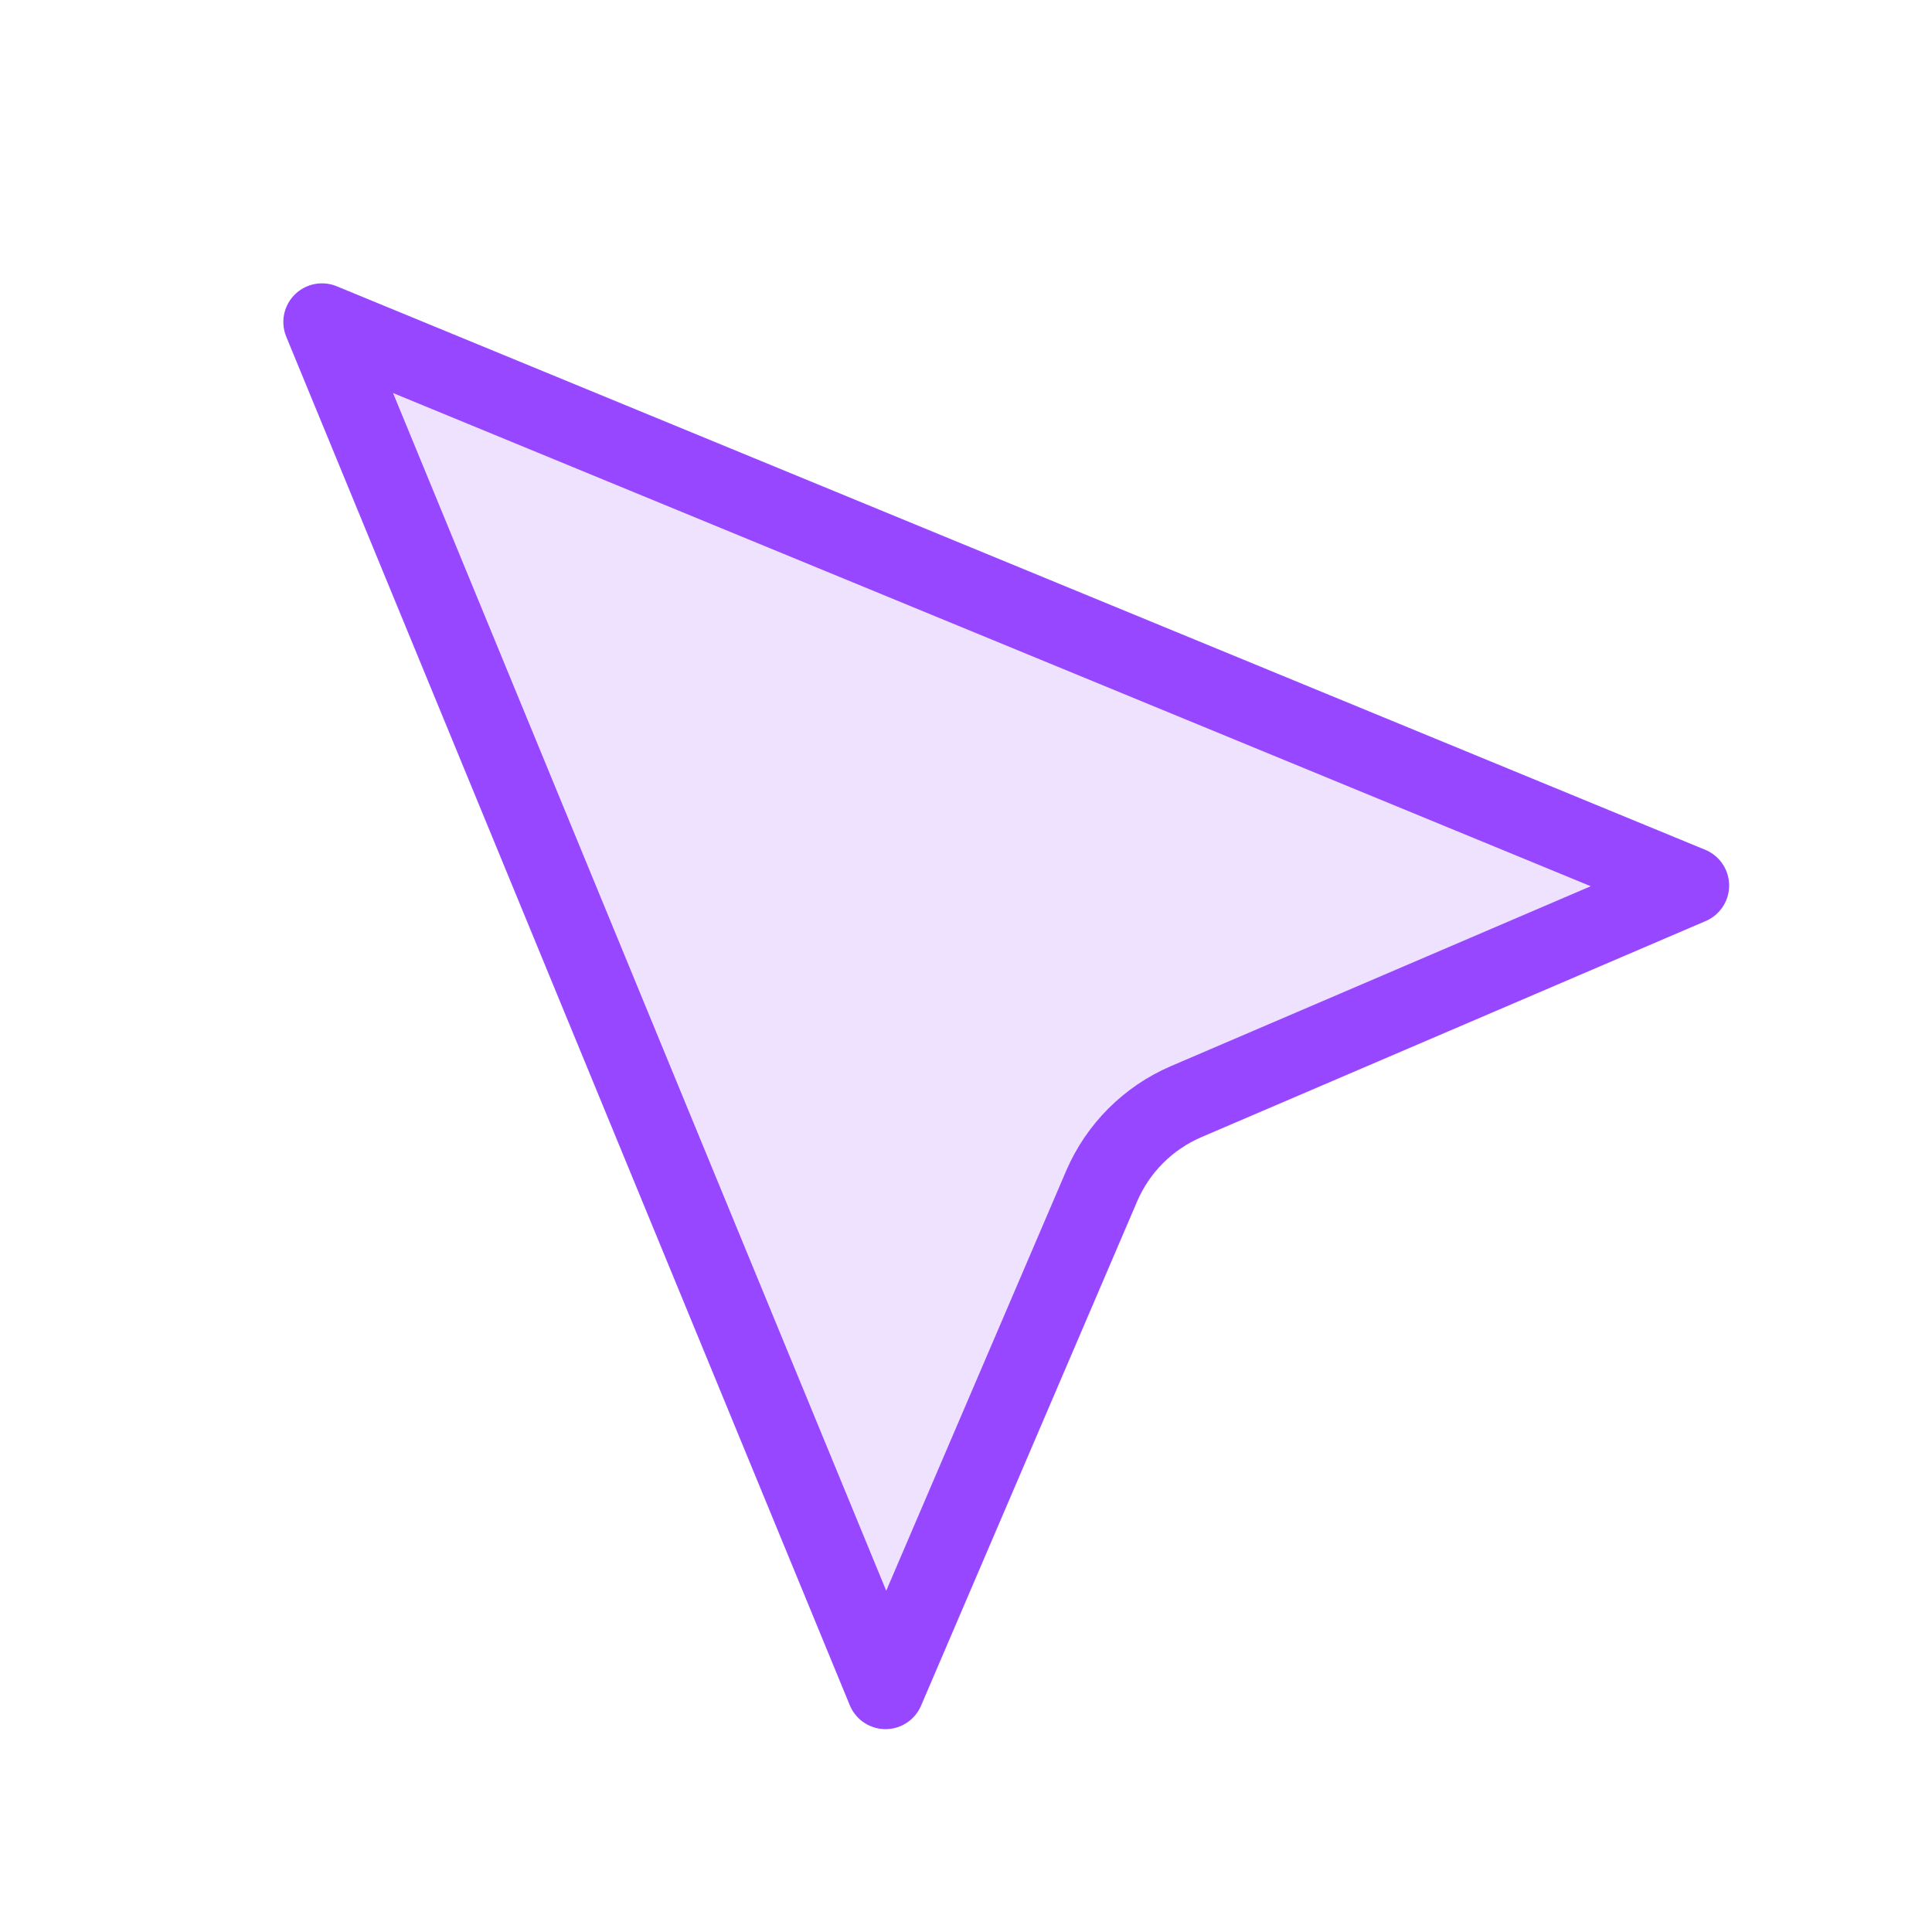
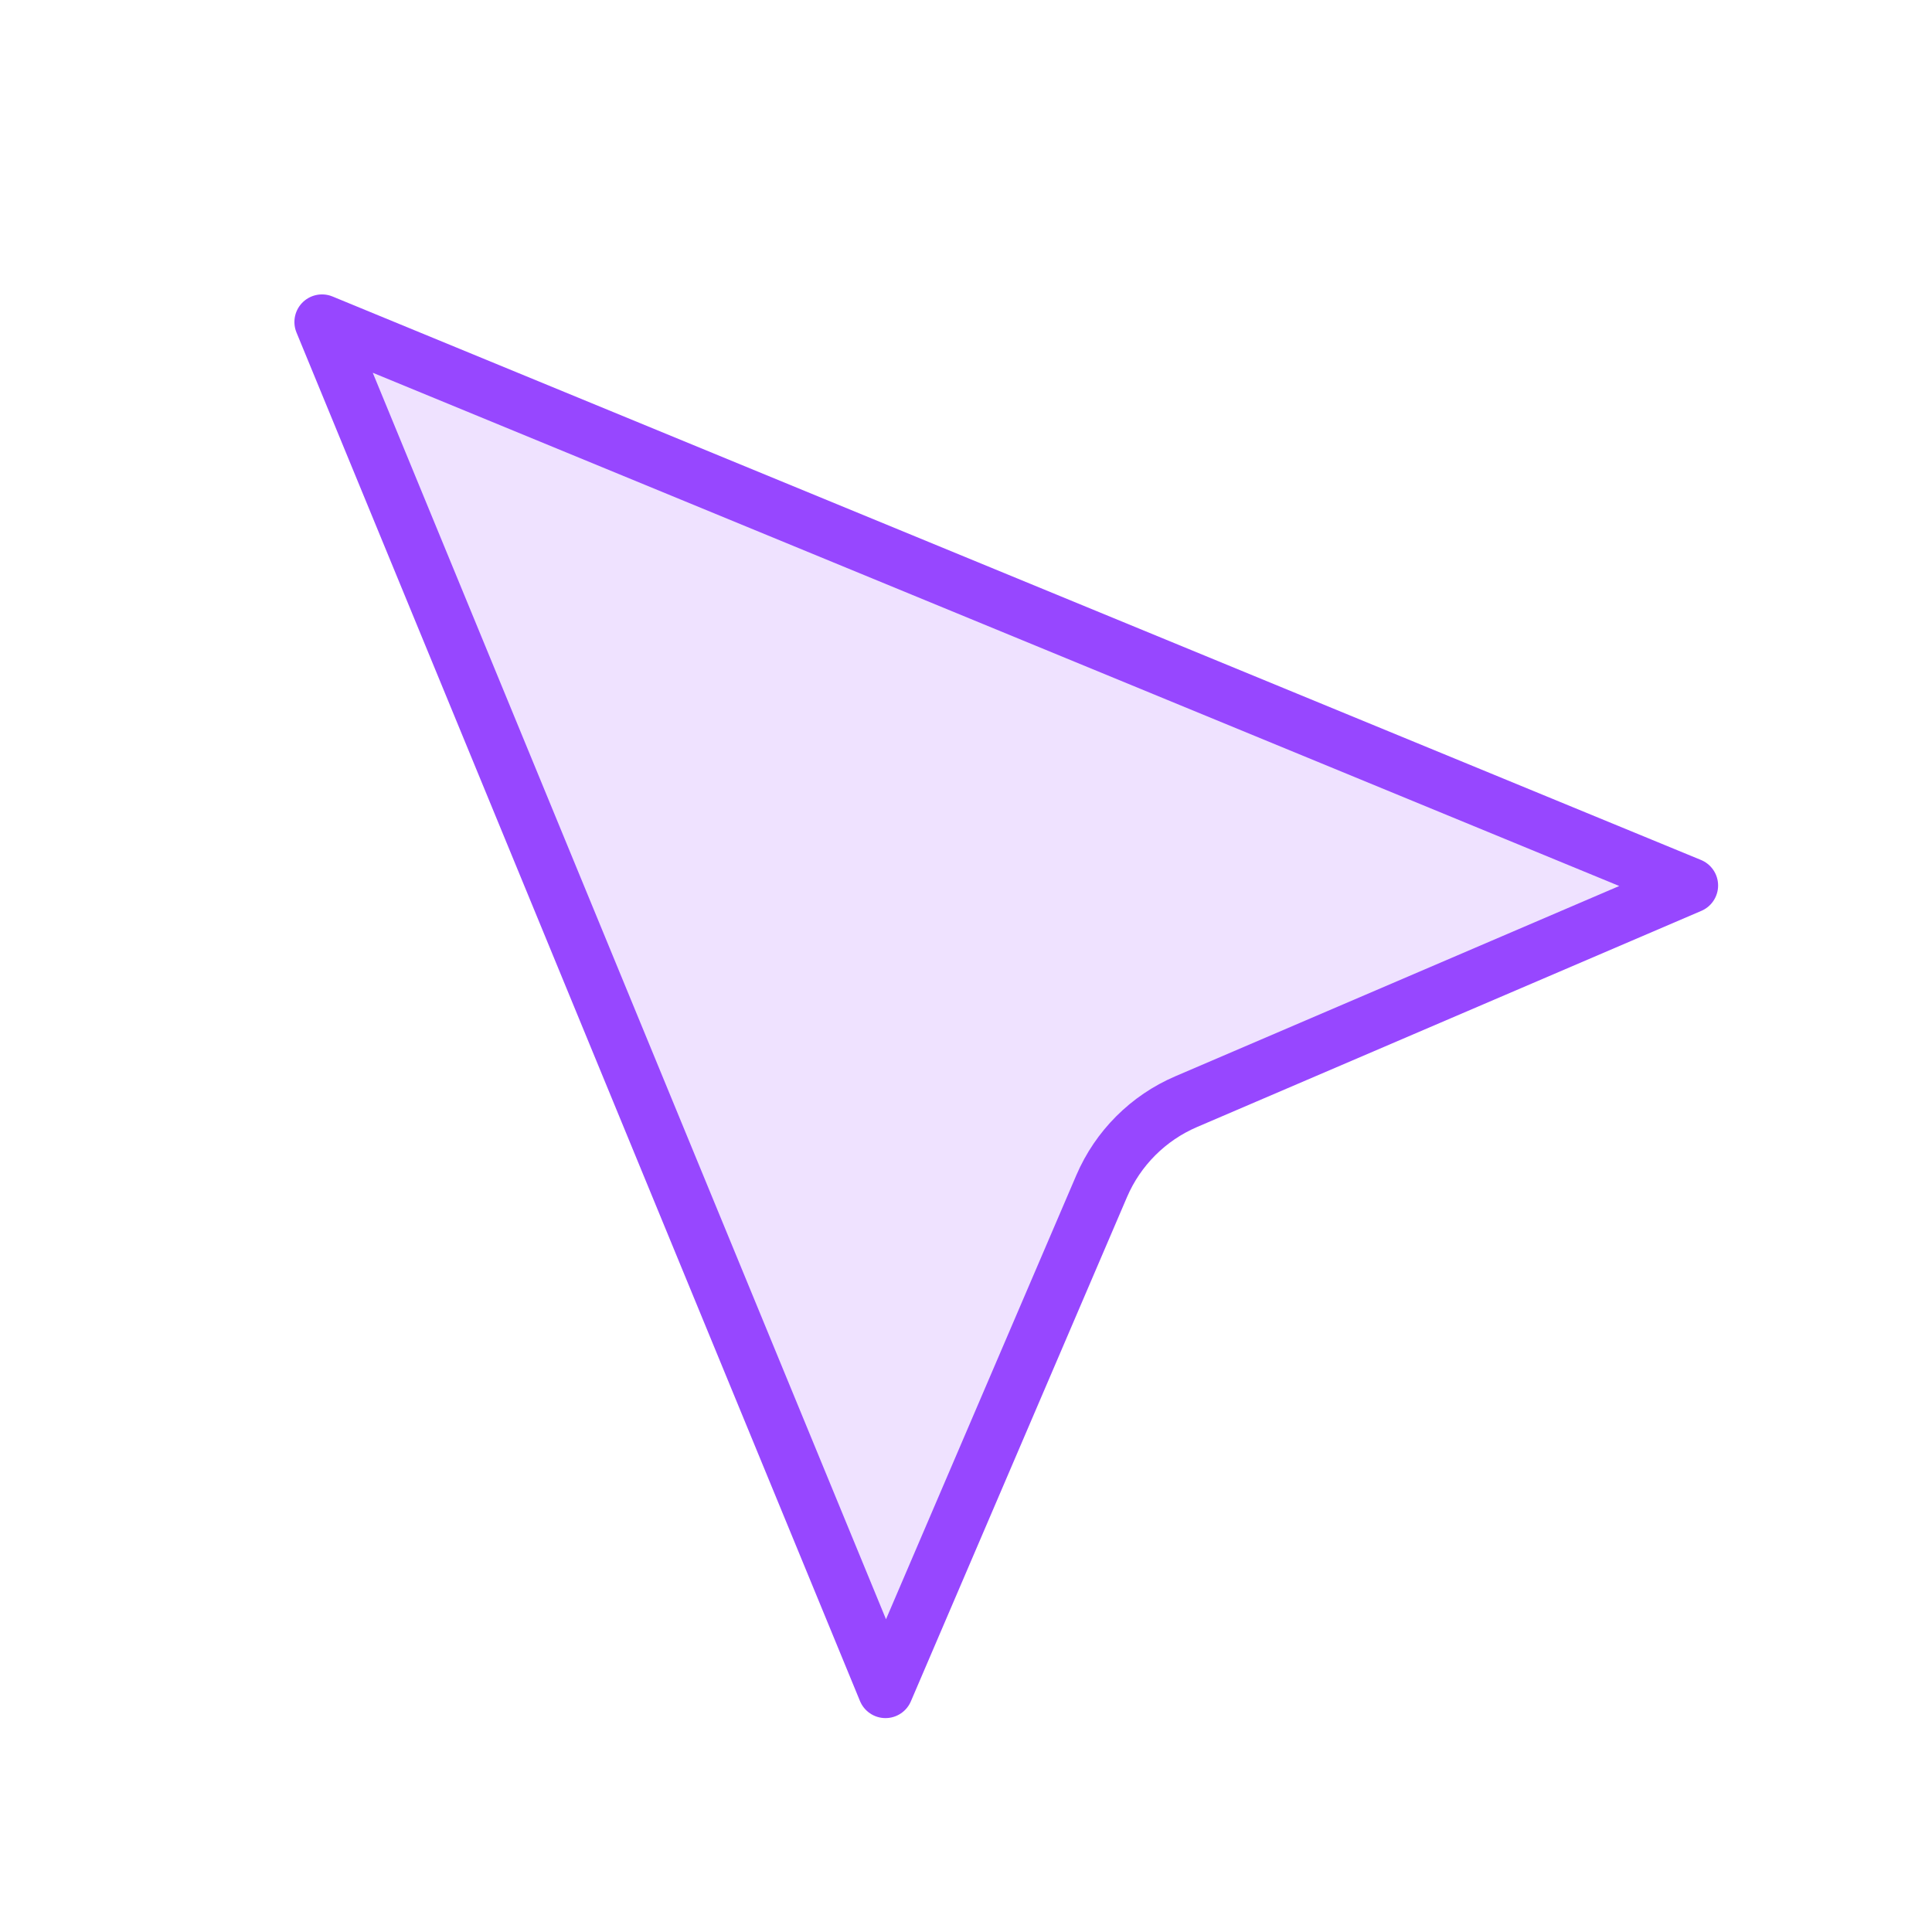
- <svg xmlns="http://www.w3.org/2000/svg" width="50" height="50" viewBox="0 0 50 50" fill="none">
-   <path opacity="0.16" d="M22.917 43.75L8.333 8.333L43.75 22.917L30.698 28.51C29.715 28.932 28.932 29.715 28.51 30.698L22.917 43.75Z" fill="#9747FF" />
-   <path d="M22.917 43.75L8.333 8.333L43.75 22.917L30.698 28.51C29.715 28.932 28.932 29.715 28.51 30.698L22.917 43.75Z" stroke="#9747FF" stroke-width="2" stroke-linecap="round" stroke-linejoin="round" />
+ <svg xmlns="http://www.w3.org/2000/svg" width="70" height="70" viewBox="0 0 70 70" fill="none">
+   <path opacity="0.16" d="M32.083 61.25L11.667 11.667L61.25 32.083L42.977 39.915C41.601 40.505 40.505 41.601 39.915 42.977L32.083 61.25Z" fill="#9747FF" />
+   <path d="M32.083 61.25L11.667 11.667L61.25 32.083L42.977 39.915C41.601 40.505 40.505 41.601 39.915 42.977L32.083 61.25Z" stroke="#9747FF" stroke-width="2" stroke-linecap="round" stroke-linejoin="round" />
</svg>
